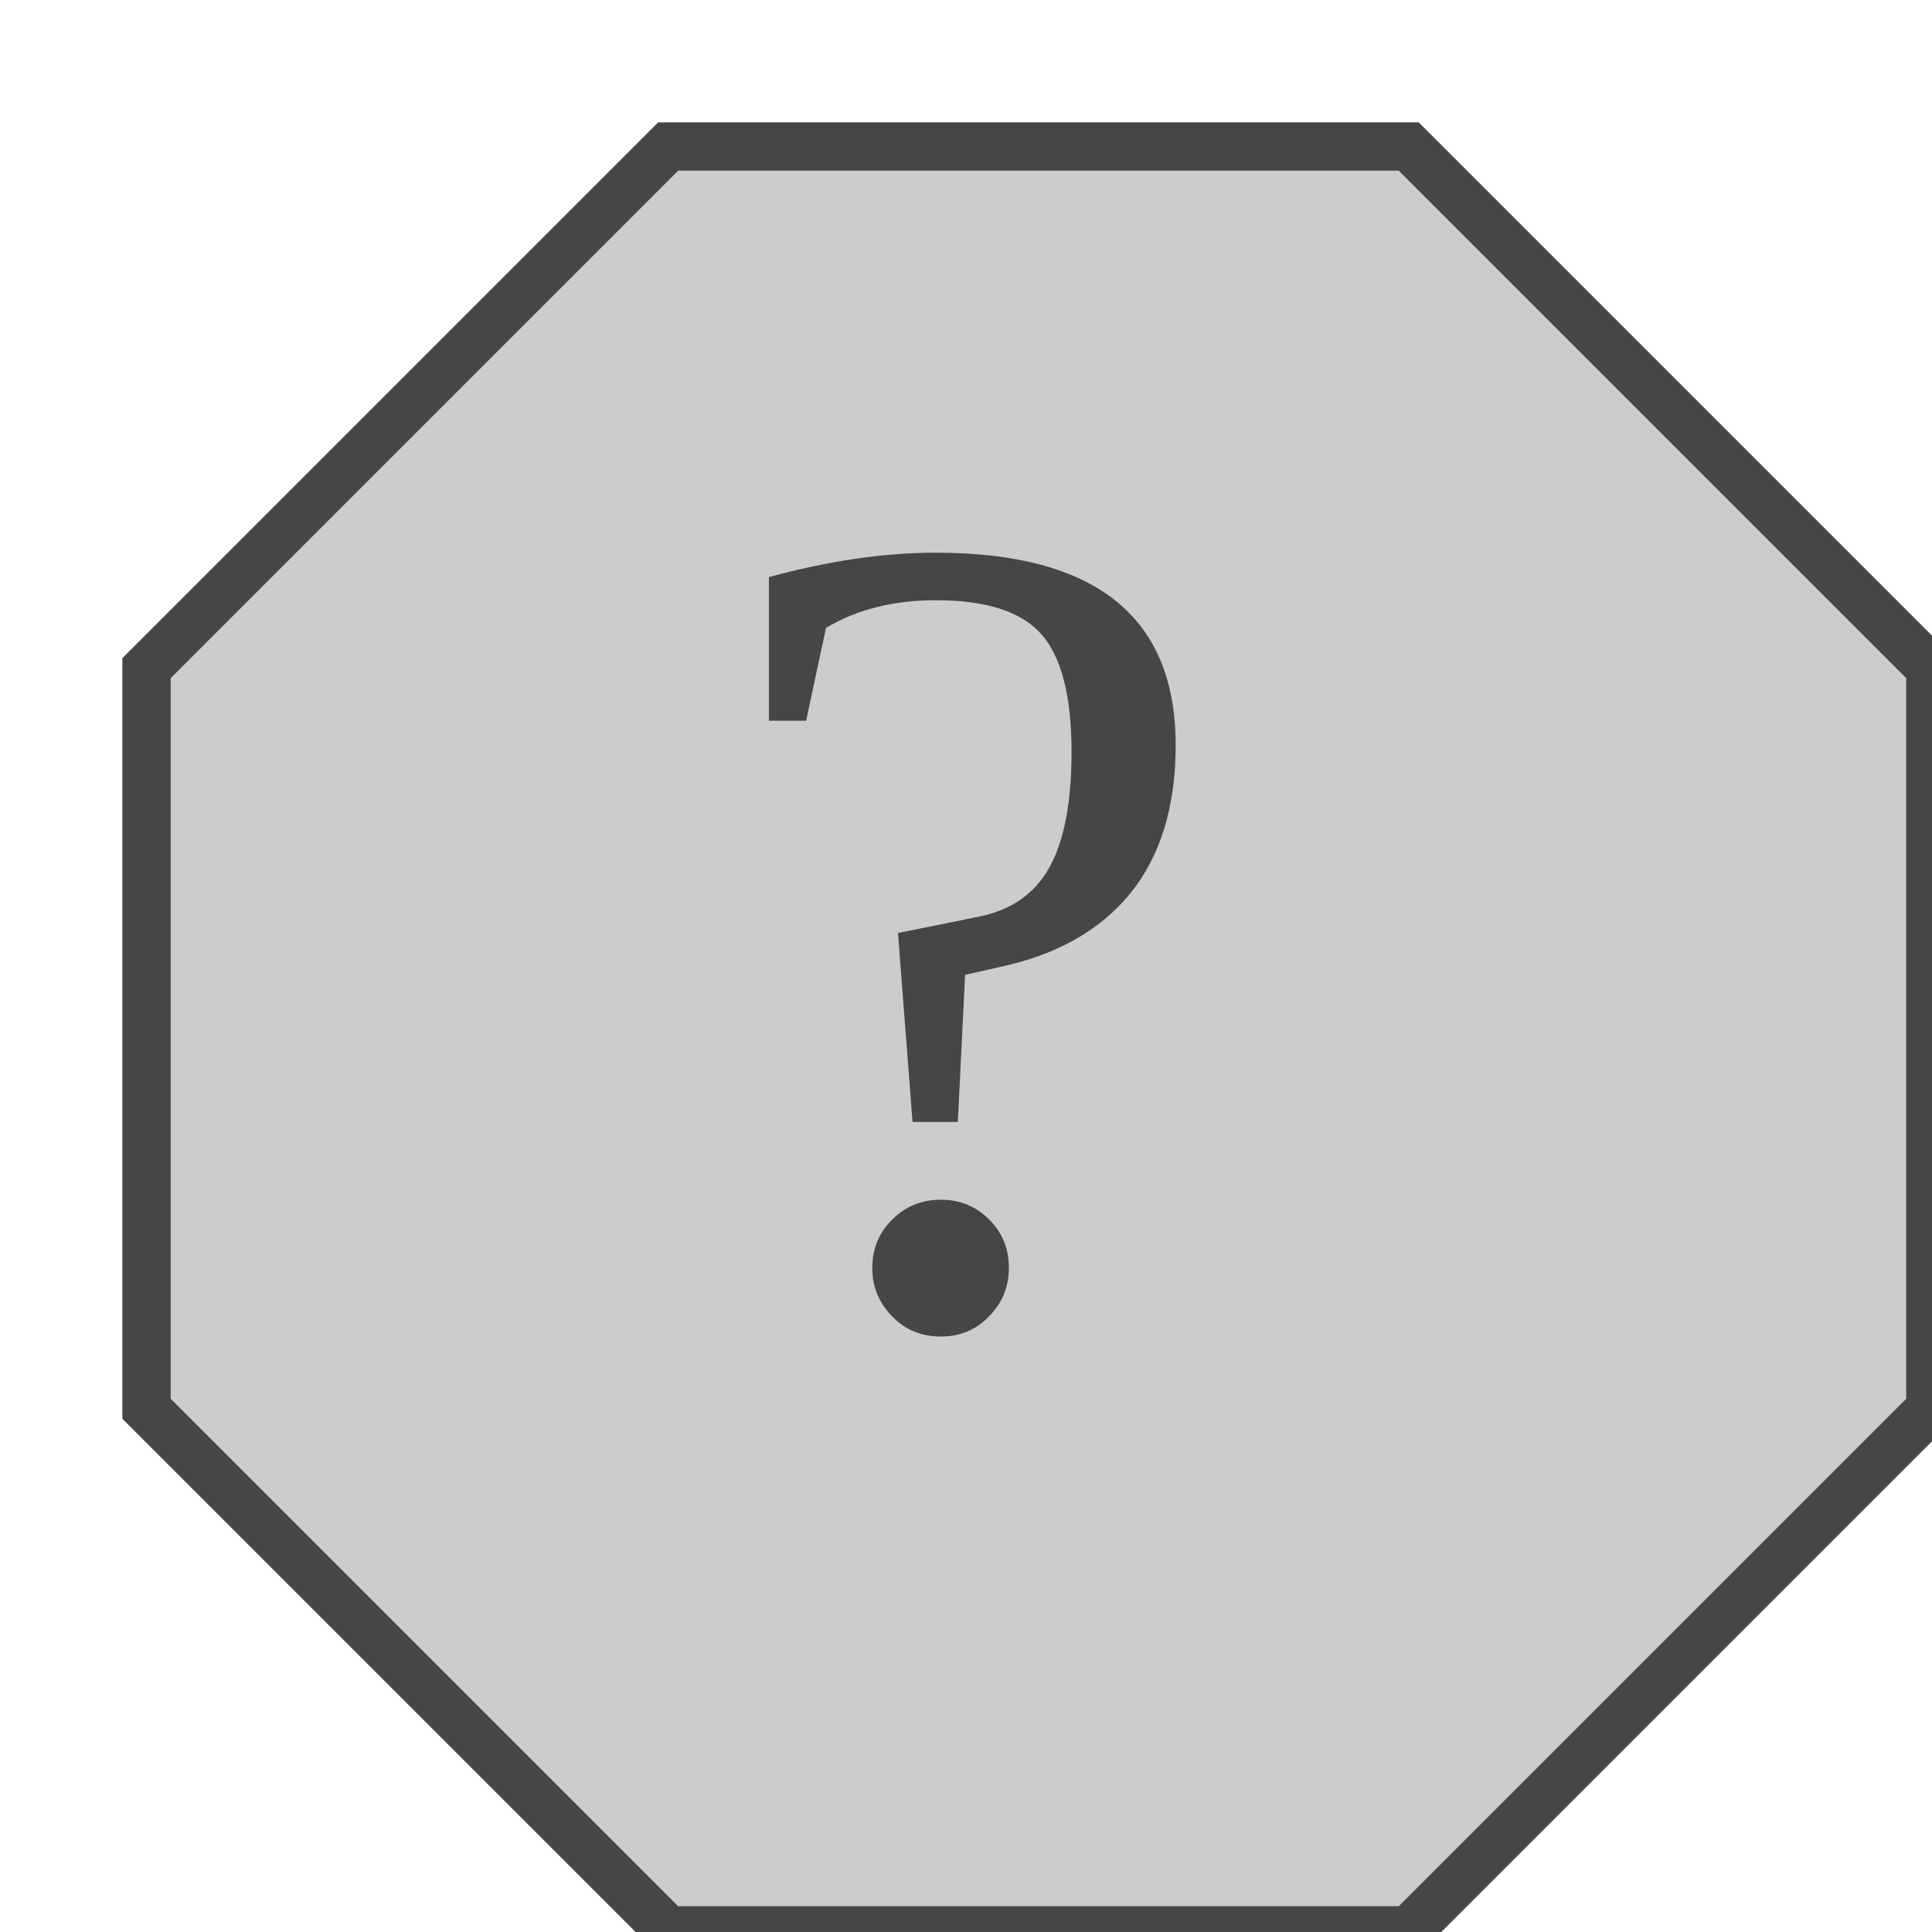
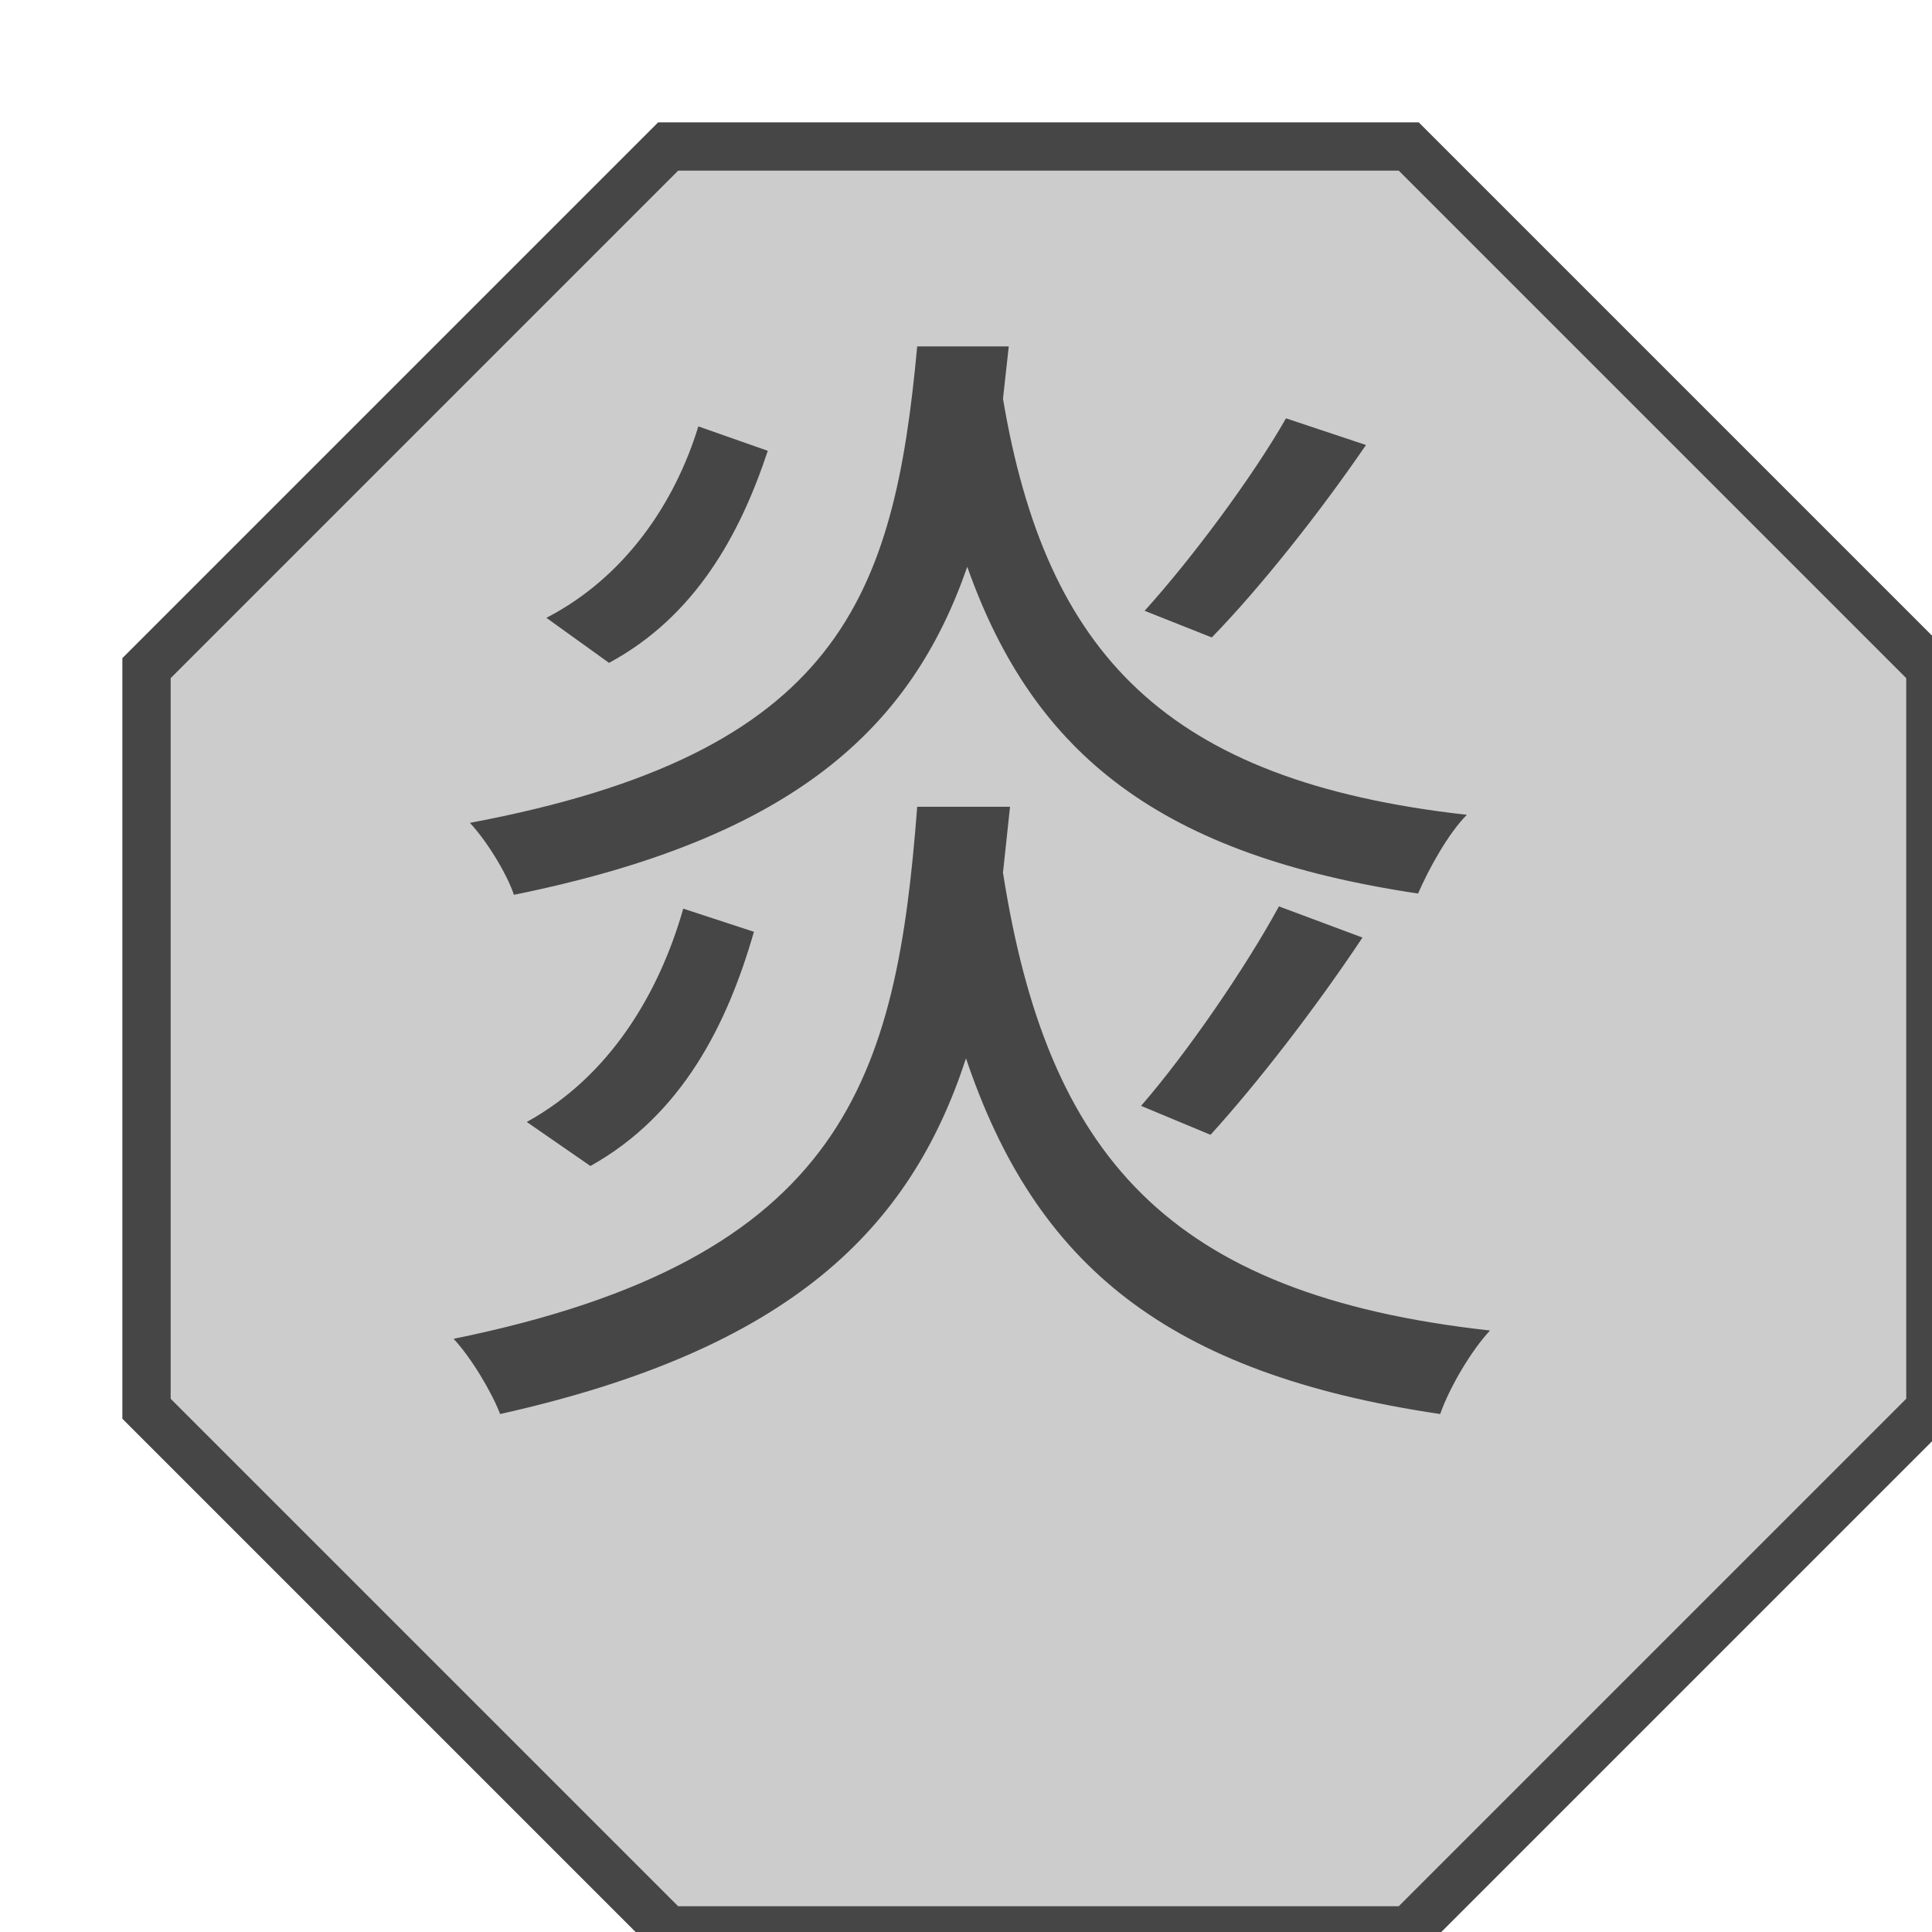
<svg xmlns="http://www.w3.org/2000/svg" viewBox="0 0 120 120" aria-hidden="true">
  <g transform="translate(4.5,4.5)">
    <polygon style="fill:#ccc;stroke:#464646;stroke-width:3" points="115.4,83 83,115.4 37,115.4 4.6,83 4.6,37 37,4.6 83,4.6 115.4,37" />
  </g>
-   <text x="60" y="82" fill="#464646" font-size="72px" text-anchor="middle">?</text>
+   <text x="60" y="82" fill="#464646" font-size="72px" text-anchor="middle">炎</text>
</svg>
